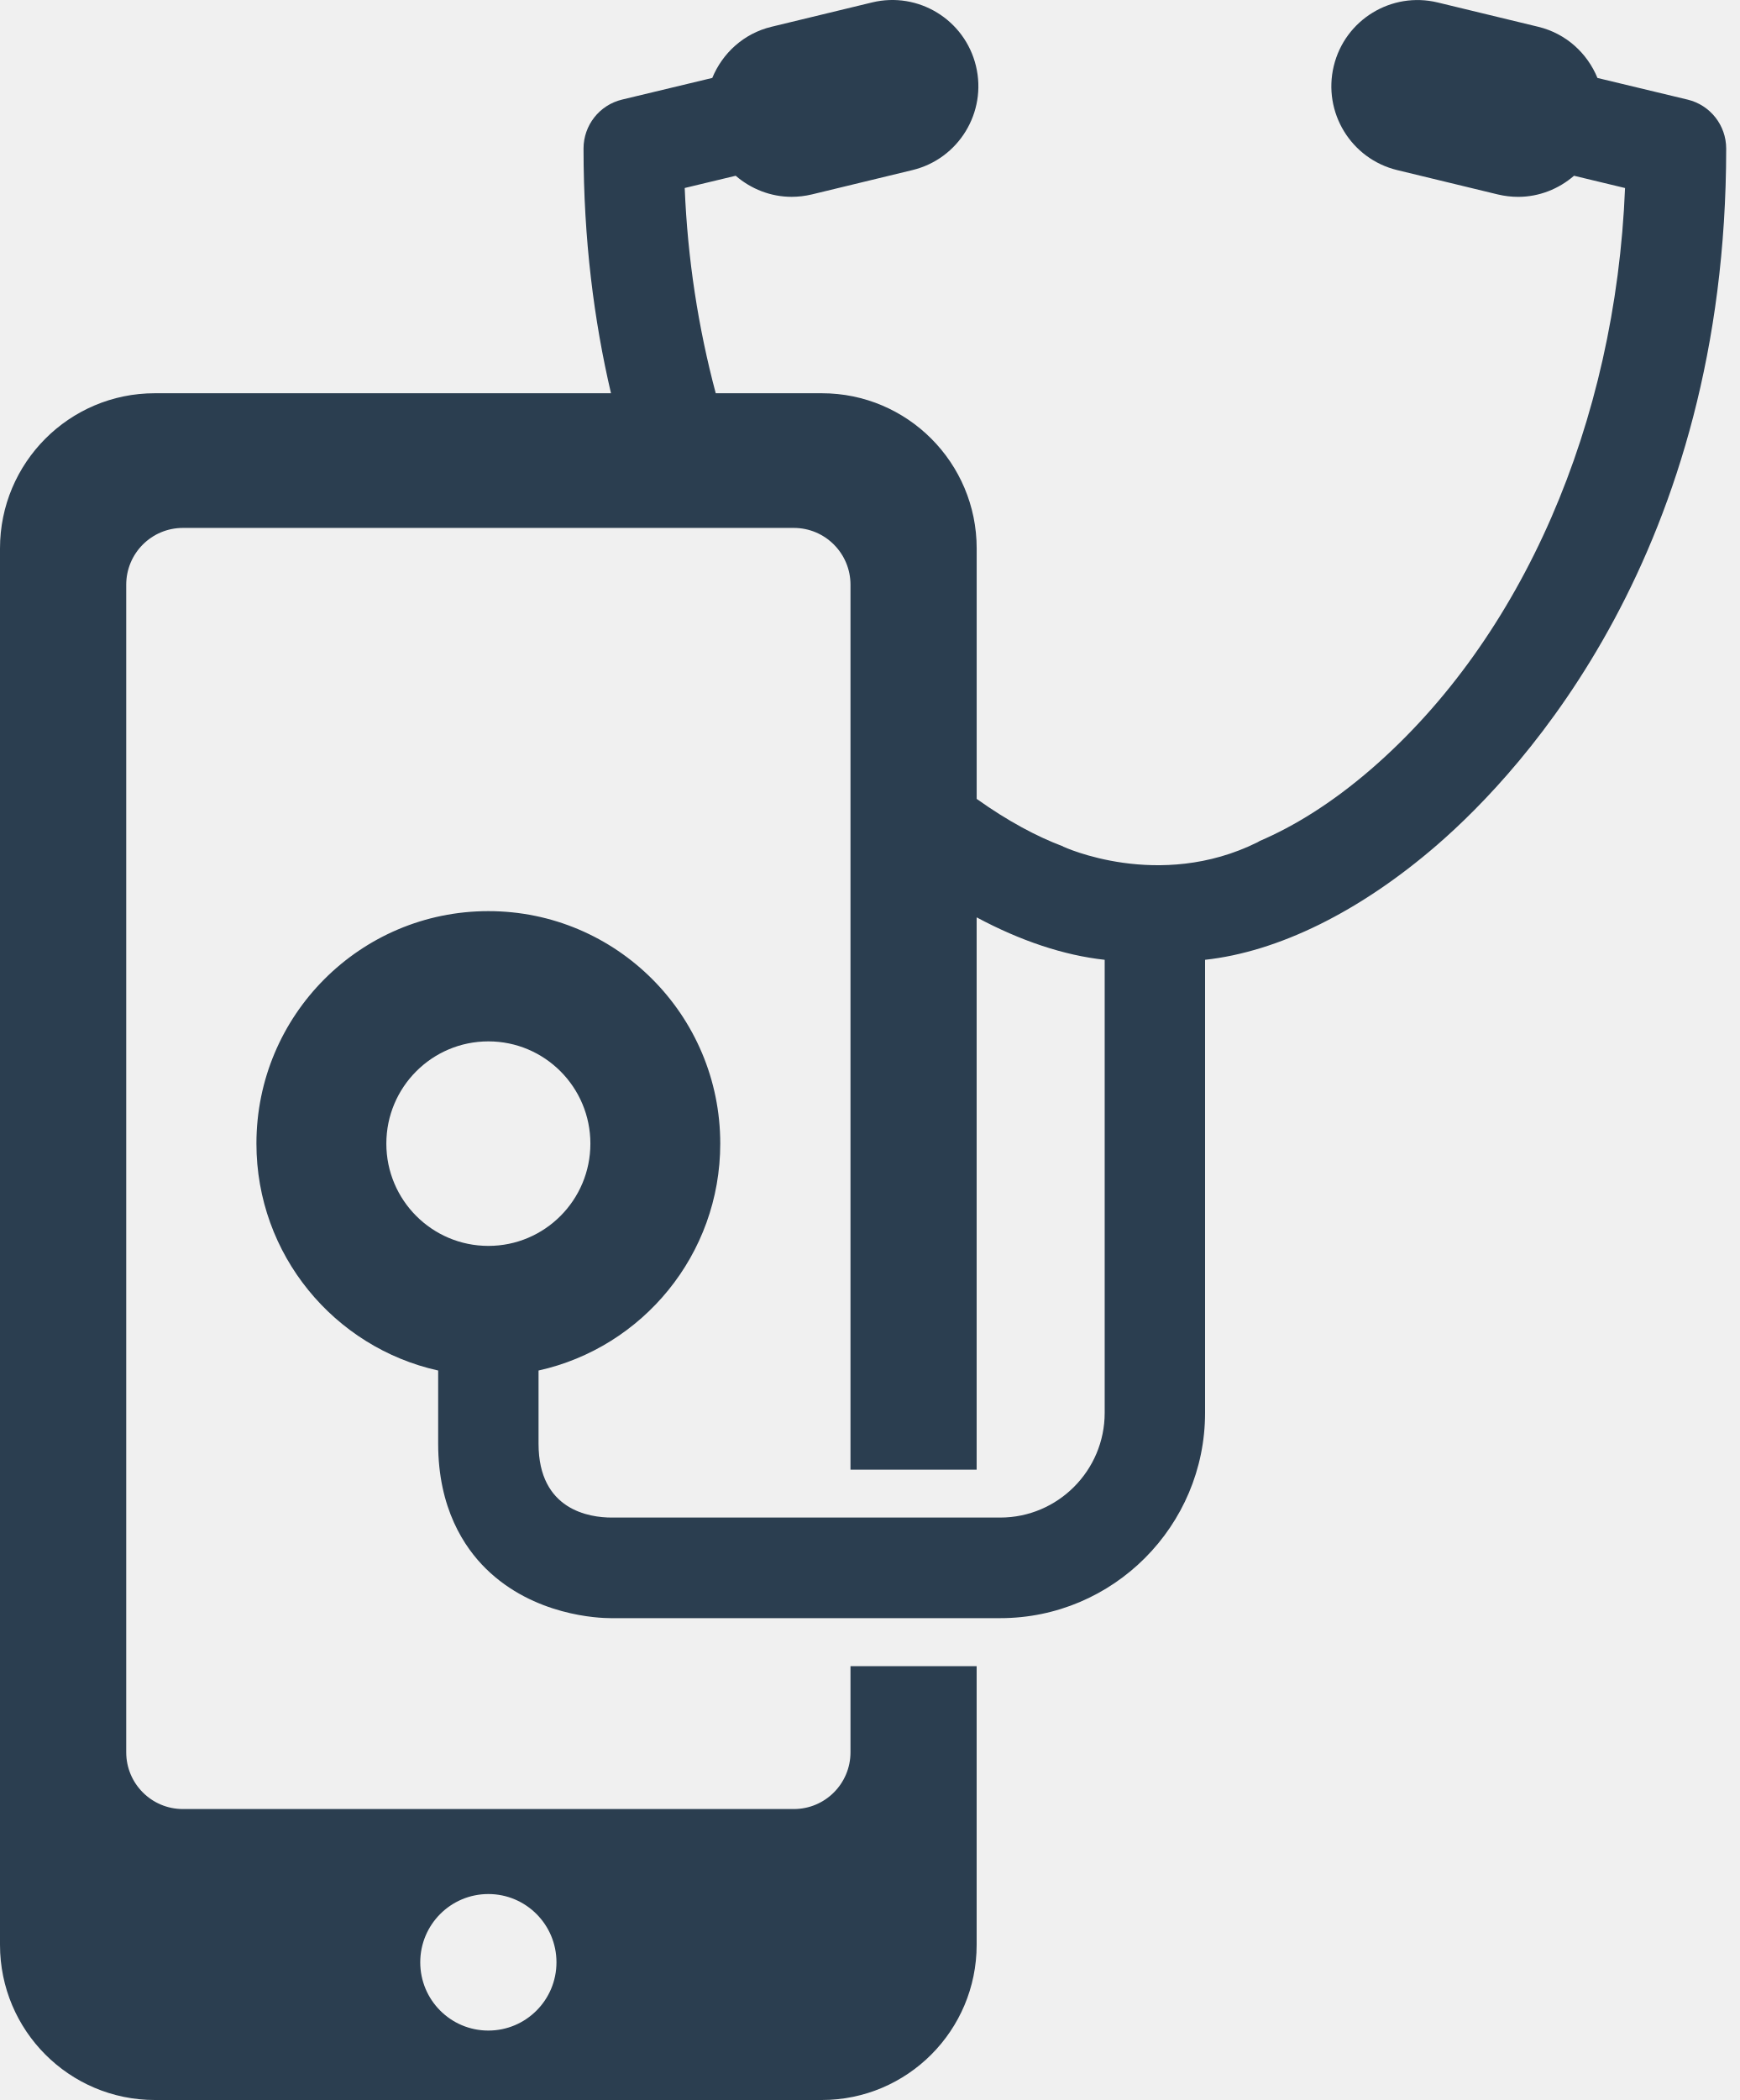
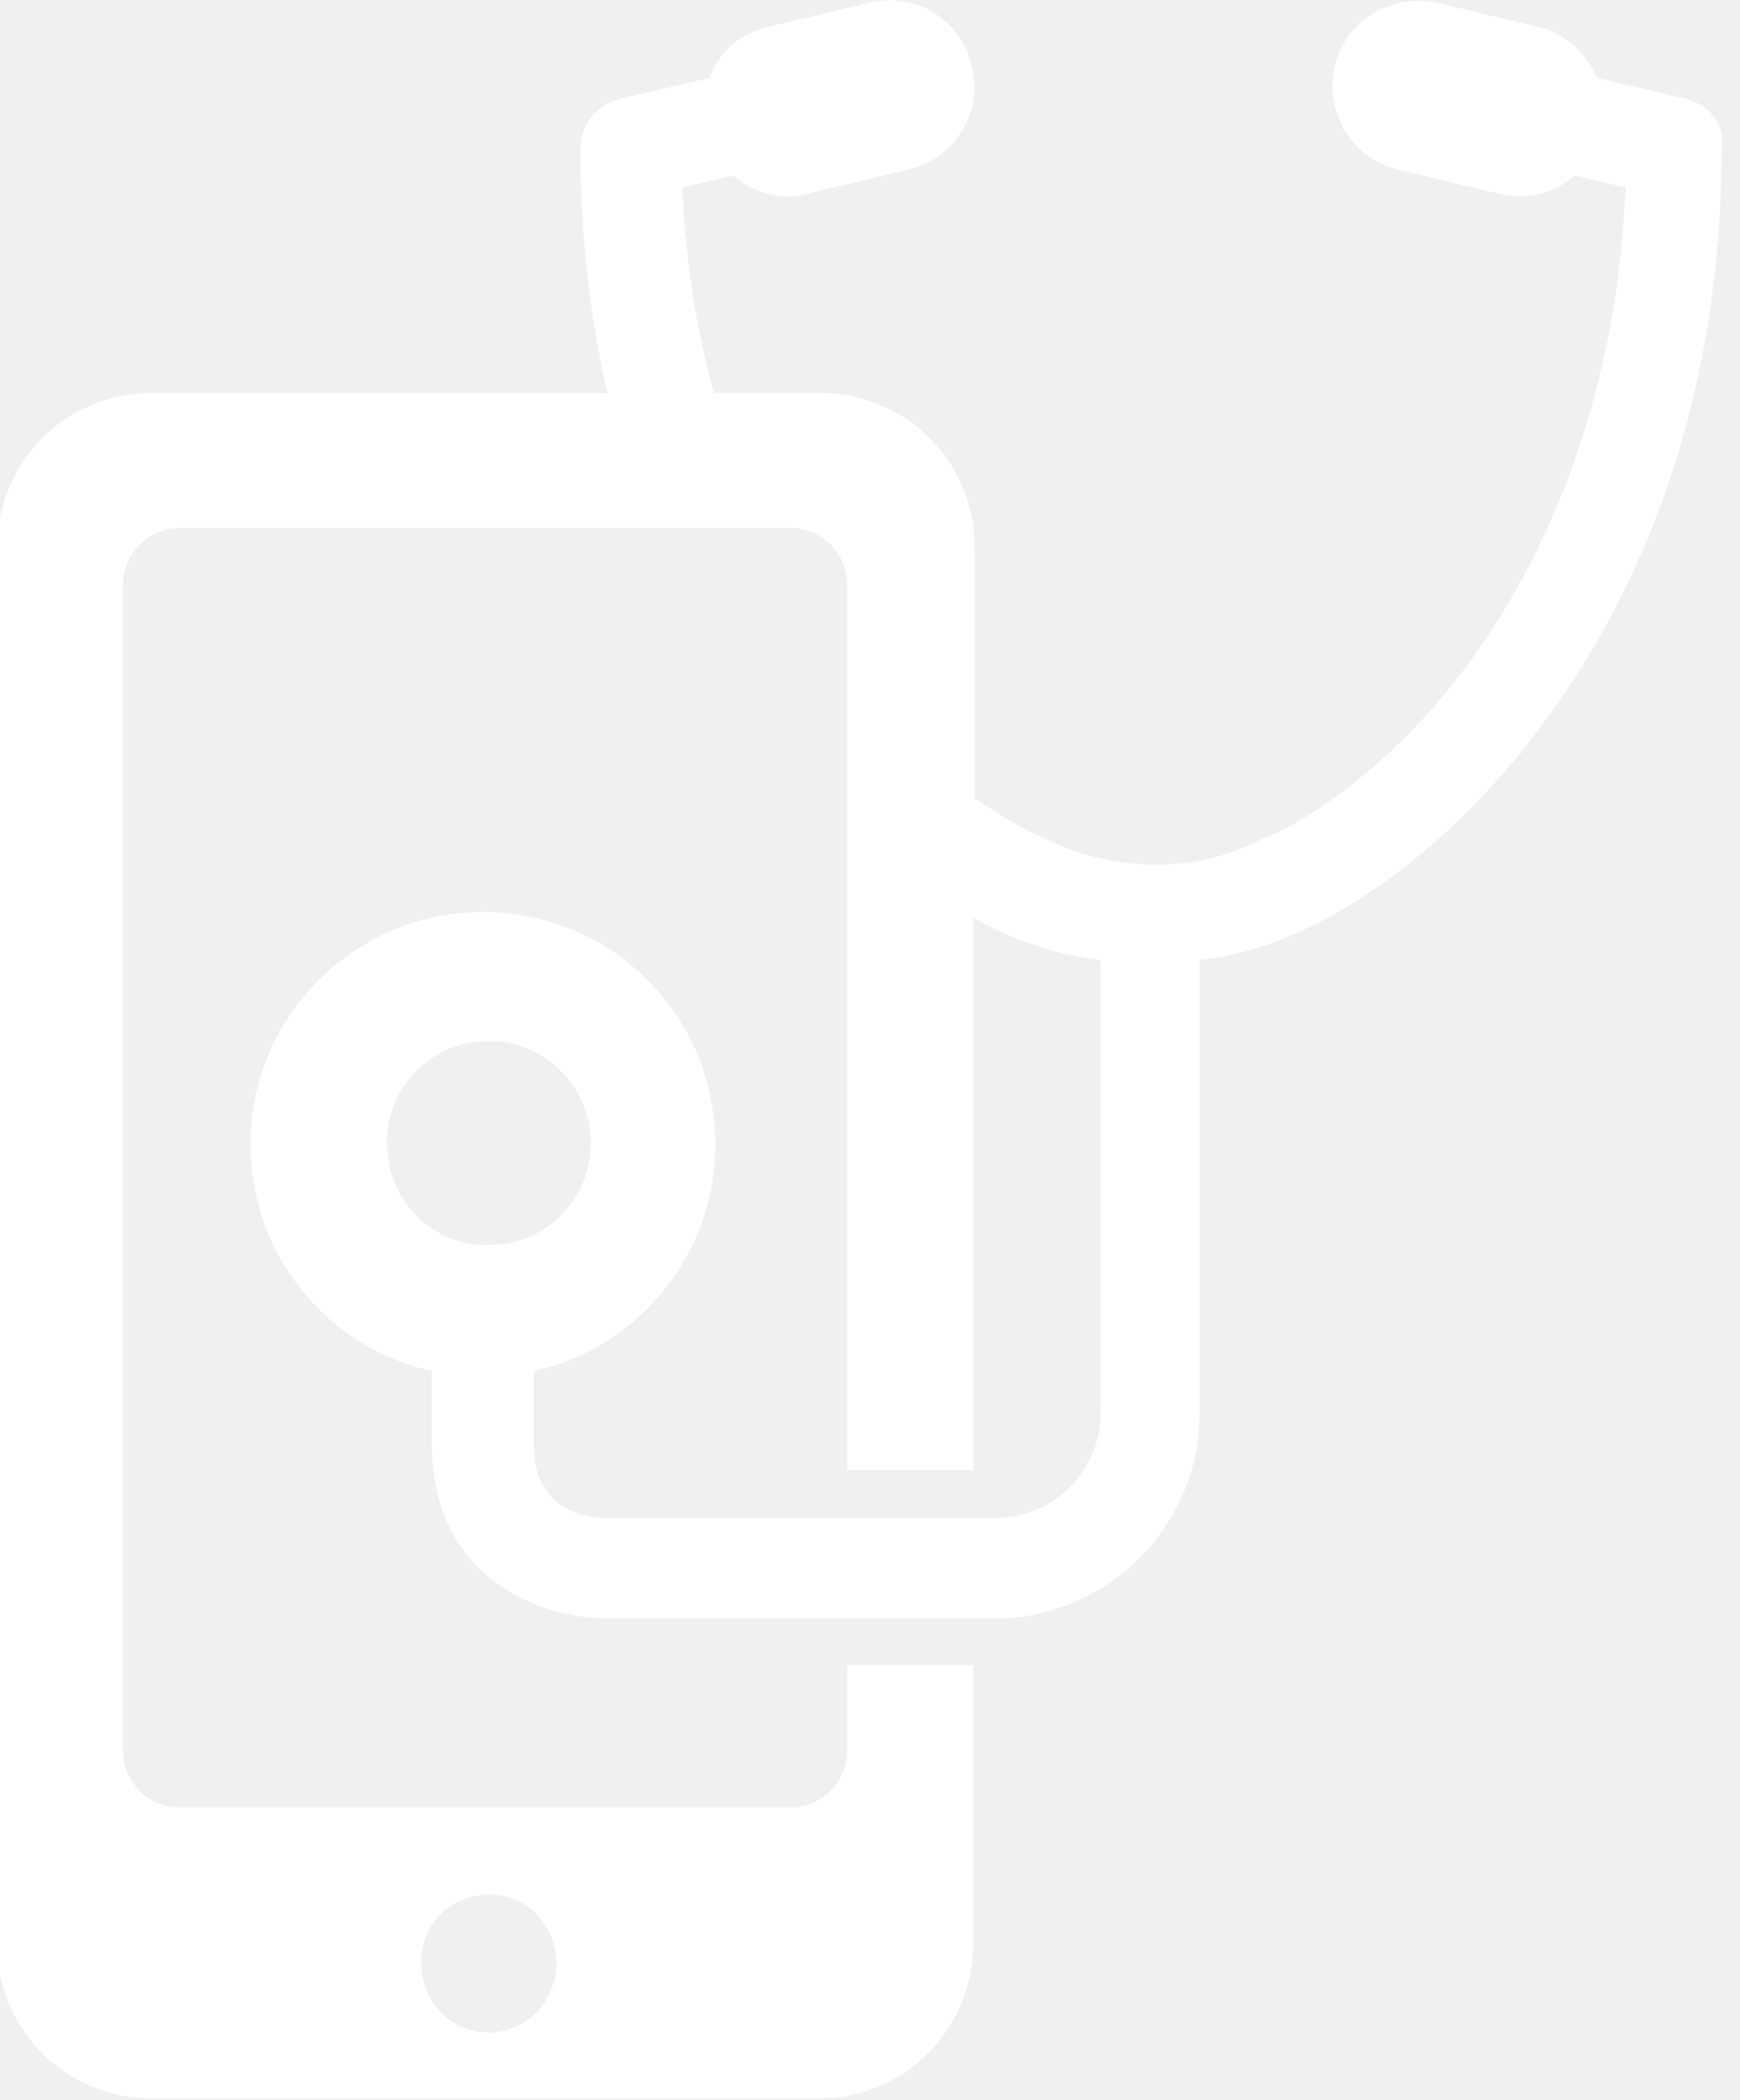
- <svg xmlns="http://www.w3.org/2000/svg" width="116px" height="140px" viewBox="0 0 116 140" version="1.1">
-   <defs />
-   <g id="obsocial-31-03-16" stroke="none" stroke-width="1" fill="none" fill-rule="evenodd">
-     <g id="Nuestro-Proyecto---S2" transform="translate(-259, -812)" fill="#2B3E50">
-       <path d="M371.543,818.642 L365.526,817.197 C364.852,815.552 363.437,814.235 361.579,813.786 L354.865,812.163 C351.788,811.422 348.685,813.318 347.942,816.403 C347.199,819.489 349.093,822.595 352.174,823.34 L358.886,824.964 C359.338,825.071 359.791,825.124 360.238,825.124 C361.628,825.124 362.942,824.601 363.963,823.717 L367.366,824.535 C366.737,840.21 360.518,854.538 350.463,863.25 C347.772,865.58 345.248,867.104 343.006,868.065 C342.95,868.095 342.913,868.123 342.854,868.153 C336.269,871.416 329.894,868.439 329.894,868.439 L329.896,868.429 C328.155,867.777 326.205,866.741 324.13,865.259 L324.13,848.561 C324.13,842.848 319.506,838.216 313.805,838.216 L306.729,838.216 C305.565,833.854 304.851,829.26 304.66,824.533 L308.059,823.717 C309.084,824.599 310.396,825.122 311.788,825.122 C312.233,825.122 312.685,825.069 313.137,824.962 L319.849,823.338 C322.929,822.594 324.825,819.487 324.082,816.401 C323.339,813.313 320.238,811.418 317.16,812.161 L310.447,813.785 C308.587,814.233 307.176,815.55 306.499,817.195 L300.48,818.64 C298.976,819.001 297.913,820.35 297.913,821.902 C297.913,827.961 298.612,833.379 299.744,838.216 L269.323,838.216 C263.622,838.216 259,842.848 259,848.561 L259,941.654 C259,947.368 263.622,952 269.323,952 L313.804,952 C319.505,952 324.128,947.368 324.128,941.654 L324.128,923.077 L315.715,923.077 L315.715,928.818 C315.715,930.91 314.022,932.603 311.937,932.603 L271.197,932.603 C269.108,932.603 267.417,930.91 267.417,928.818 L267.417,850.982 C267.417,848.89 269.108,847.195 271.197,847.195 L302.544,847.195 L309.898,847.195 L311.937,847.195 C314.022,847.195 315.715,848.89 315.715,850.982 L315.715,856.982 L315.715,866.98 L315.715,909.976 L324.128,909.976 L324.128,873.157 C327.056,874.726 329.952,875.691 332.666,875.987 L332.666,906.189 C332.666,910.038 329.54,913.171 325.701,913.171 L299.788,913.171 C298.322,913.171 294.913,912.686 294.913,908.251 L294.913,903.368 C301.844,901.832 307.03,895.646 307.03,888.24 C307.03,879.676 300.106,872.742 291.567,872.742 C283.024,872.742 276.1,879.676 276.1,888.24 C276.1,895.646 281.288,901.832 288.219,903.368 L288.219,908.251 C288.219,912.547 289.953,915.155 291.408,916.584 C294.598,919.72 298.928,919.877 299.725,919.877 L299.818,919.877 L325.701,919.877 C333.232,919.877 339.36,913.739 339.36,906.189 L339.36,875.987 C344.229,875.454 349.677,872.793 354.838,868.325 C360.634,863.306 374.111,848.736 374.111,821.905 C374.111,820.353 373.047,819.004 371.543,818.642 L371.543,818.642 Z M291.567,938.269 C294.074,938.269 296.108,940.308 296.108,942.82 C296.108,945.336 294.074,947.371 291.567,947.371 C289.056,947.371 287.024,945.336 287.024,942.82 C287.024,940.308 289.056,938.269 291.567,938.269 L291.567,938.269 Z M284.763,888.243 C284.763,884.477 287.81,881.425 291.568,881.425 C295.325,881.425 298.37,884.477 298.37,888.243 C298.37,892.007 295.323,895.06 291.568,895.06 C287.81,895.06 284.763,892.007 284.763,888.243 L284.763,888.243 Z" id="Shape" />
+ <svg xmlns="http://www.w3.org/2000/svg" version="1.1" id="Capa_1" x="0px" y="0px" viewBox="0 0 116 140" style="enable-background:new 0 0 116 140;" xml:space="preserve">
+   <style type="text/css">
+ 	.st0{fill:#FFFFFF;}
+ </style>
+   <g id="obsocial-31-03-16">
+     <g id="Nuestro-Proyecto---S2" transform="translate(-259, -812)">
+       <path id="Shape" class="st0" d="M371.5,818.6l-6-1.4c-0.7-1.6-2.1-3-3.9-3.4l-6.7-1.6c-3.1-0.7-6.2,1.2-6.9,4.2    c-0.7,3.1,1.2,6.2,4.2,6.9l6.7,1.6c0.5,0.1,0.9,0.2,1.4,0.2c1.4,0,2.7-0.5,3.7-1.4l3.4,0.8c-0.6,15.7-6.8,30-16.9,38.7    c-2.7,2.3-5.2,3.9-7.5,4.8c-0.1,0-0.1,0.1-0.2,0.1c-6.6,3.3-13,0.3-13,0.3l0,0c-1.7-0.7-3.7-1.7-5.8-3.2v-16.7    c0-5.7-4.6-10.3-10.3-10.3h-7.1c-1.2-4.4-1.9-9-2.1-13.7l3.4-0.8c1,0.9,2.3,1.4,3.7,1.4c0.4,0,0.9-0.1,1.3-0.2l6.7-1.6    c3.1-0.7,5-3.9,4.2-6.9c-0.7-3.1-3.8-5-6.9-4.2l-6.7,1.6c-1.9,0.4-3.3,1.8-3.9,3.4l-6,1.4c-1.5,0.4-2.6,1.7-2.6,3.3    c0,6.1,0.7,11.5,1.8,16.3h-30.4c-5.7,0-10.3,4.6-10.3,10.3v93.1c0,5.7,4.6,10.3,10.3,10.3h44.5c5.7,0,10.3-4.6,10.3-10.3v-18.6    h-8.4v5.7c0,2.1-1.7,3.8-3.8,3.8h-40.7c-2.1,0-3.8-1.7-3.8-3.8V851c0-2.1,1.7-3.8,3.8-3.8h31.3h7.4h2c2.1,0,3.8,1.7,3.8,3.8v6v10    v43h8.4v-36.8c2.9,1.6,5.8,2.5,8.5,2.8v30.2c0,3.8-3.1,7-7,7h-25.9c-1.5,0-4.9-0.5-4.9-4.9v-4.9c6.9-1.5,12.1-7.7,12.1-15.1    c0-8.6-6.9-15.5-15.5-15.5c-8.5,0-15.5,6.9-15.5,15.5c0,7.4,5.2,13.6,12.1,15.1v4.9c0,4.3,1.7,6.9,3.2,8.3    c3.2,3.1,7.5,3.3,8.3,3.3h0.1h25.9c7.5,0,13.7-6.1,13.7-13.7V876c4.9-0.5,10.3-3.2,15.5-7.7c5.8-5,19.3-19.6,19.3-46.4    C374.1,820.4,373,819,371.5,818.6L371.5,818.6z M291.6,938.3c2.5,0,4.5,2,4.5,4.6c0,2.5-2,4.6-4.5,4.6c-2.5,0-4.5-2-4.5-4.6    C287,940.3,289.1,938.3,291.6,938.3L291.6,938.3z M284.8,888.2c0-3.8,3-6.8,6.8-6.8c3.8,0,6.8,3.1,6.8,6.8c0,3.8-3,6.8-6.8,6.8    C287.8,895.1,284.8,892,284.8,888.2L284.8,888.2z" />
    </g>
  </g>
</svg>
